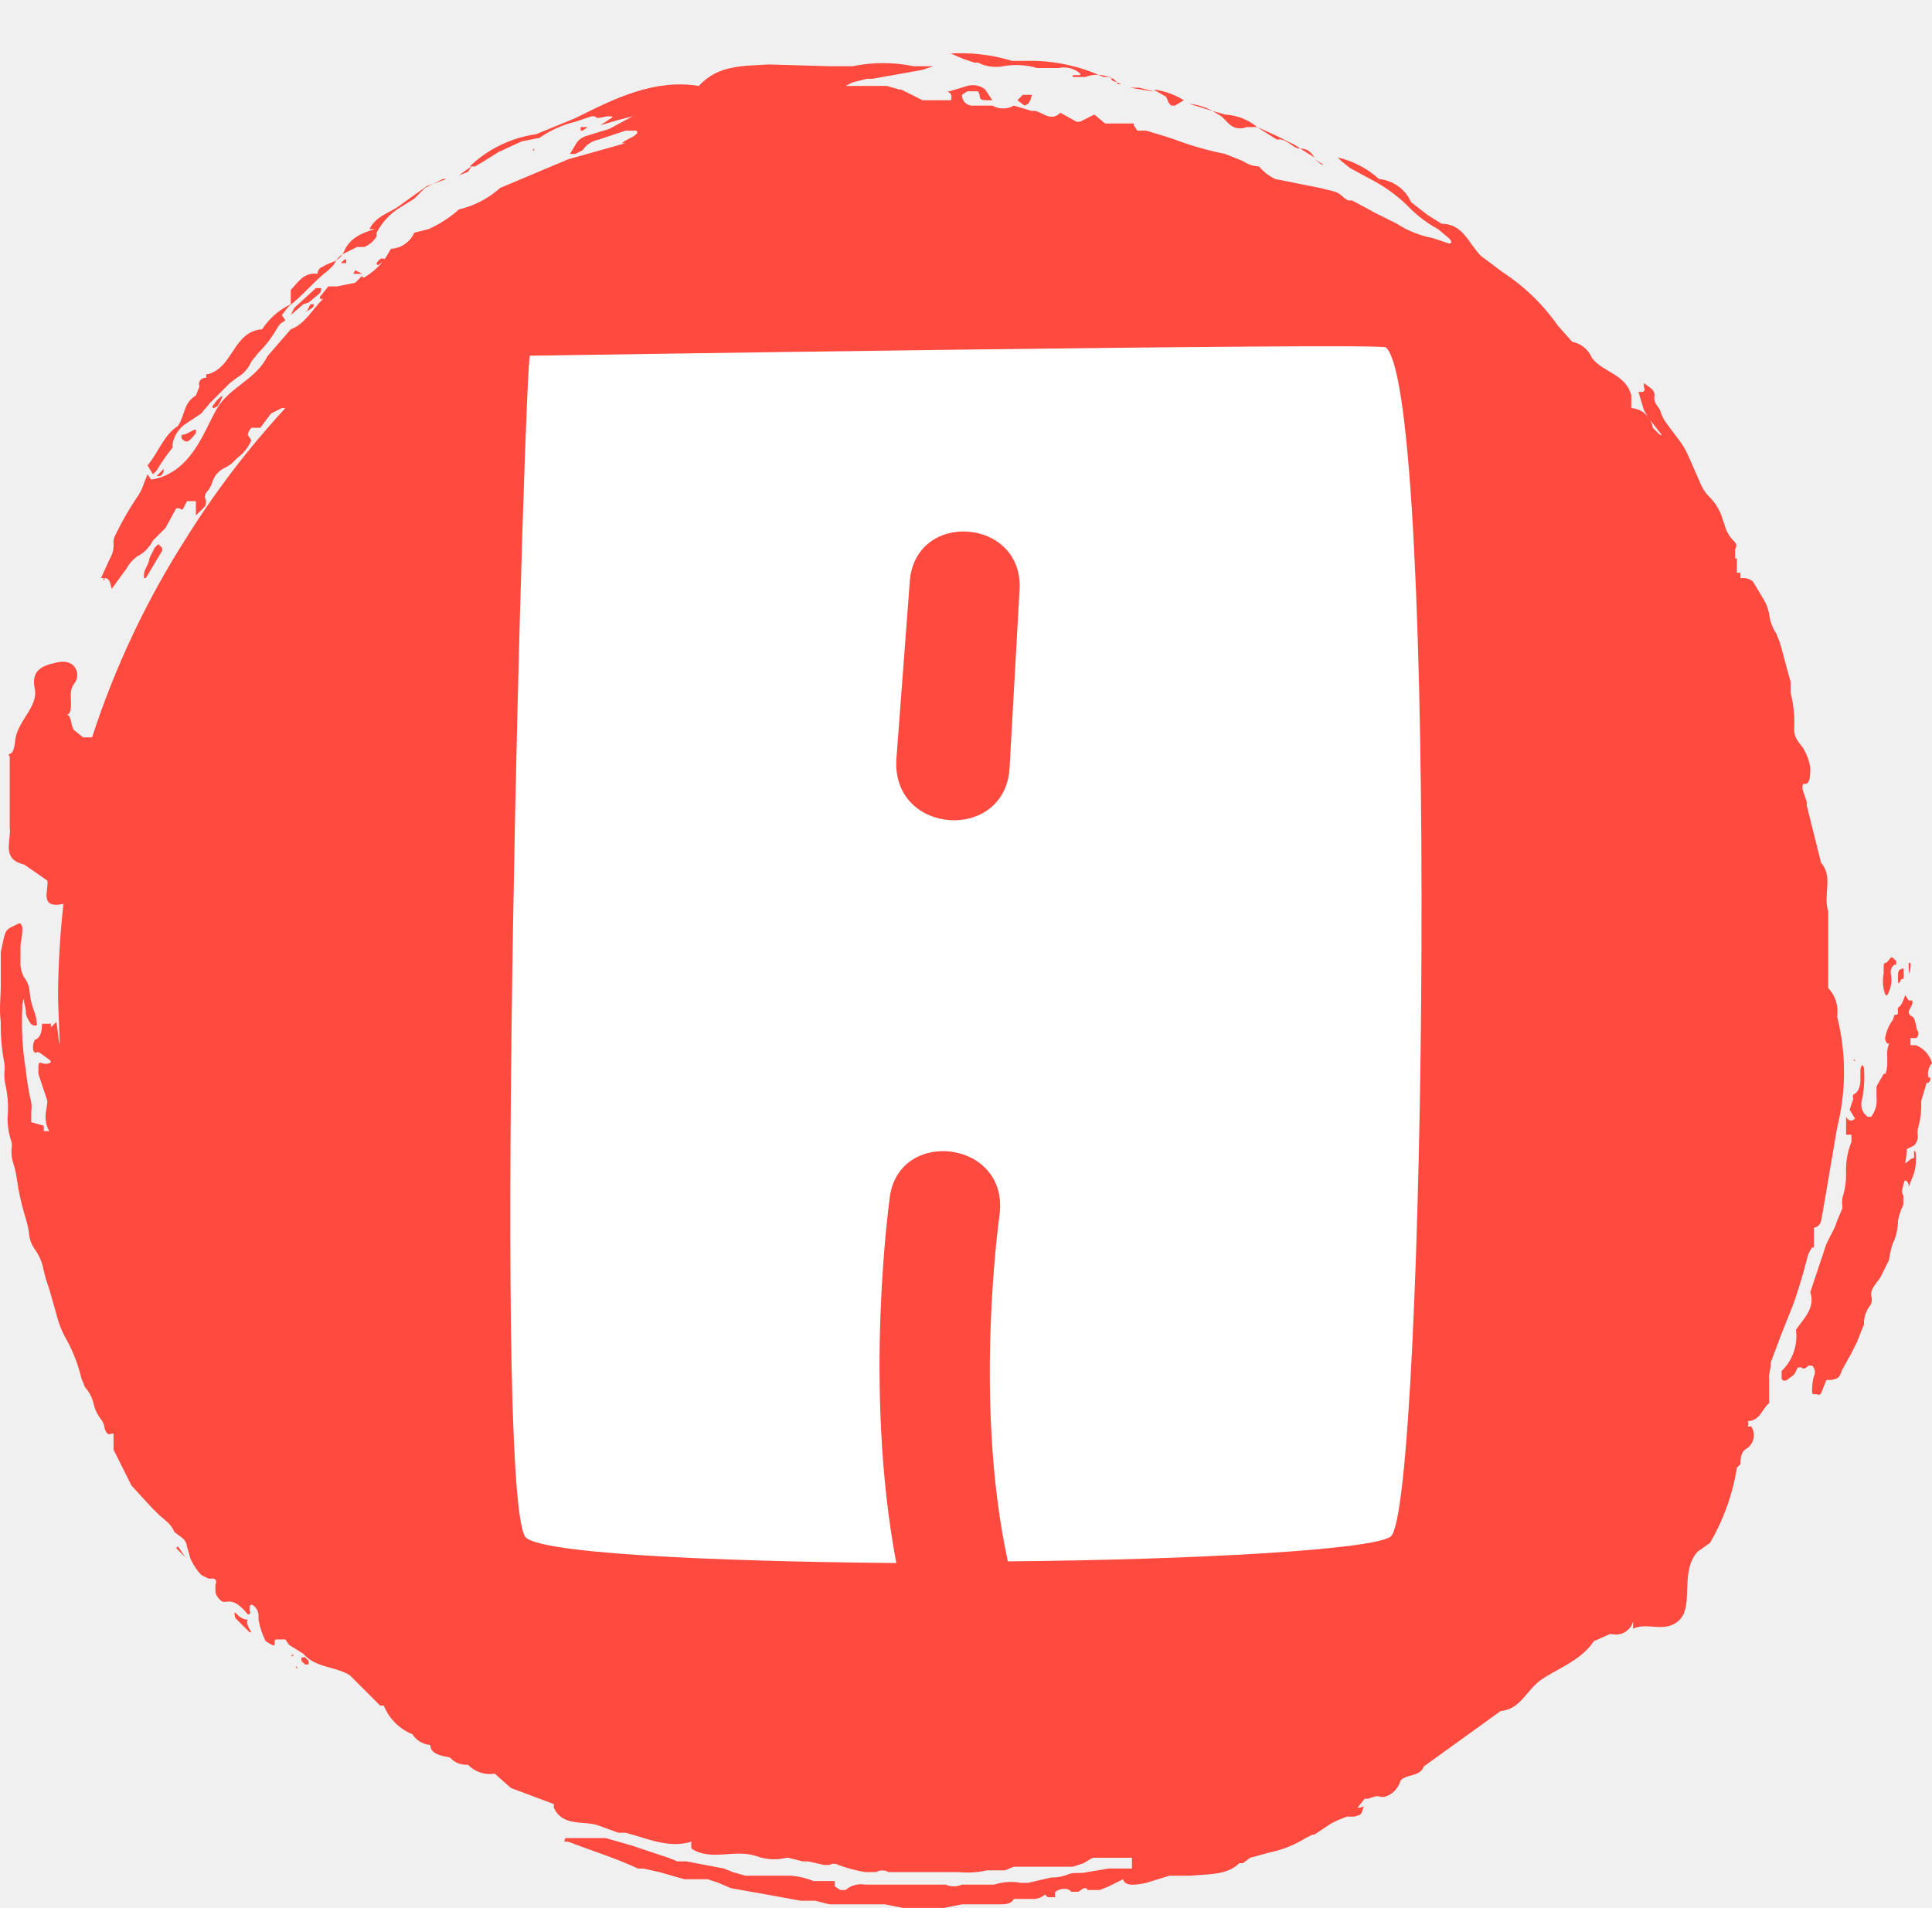
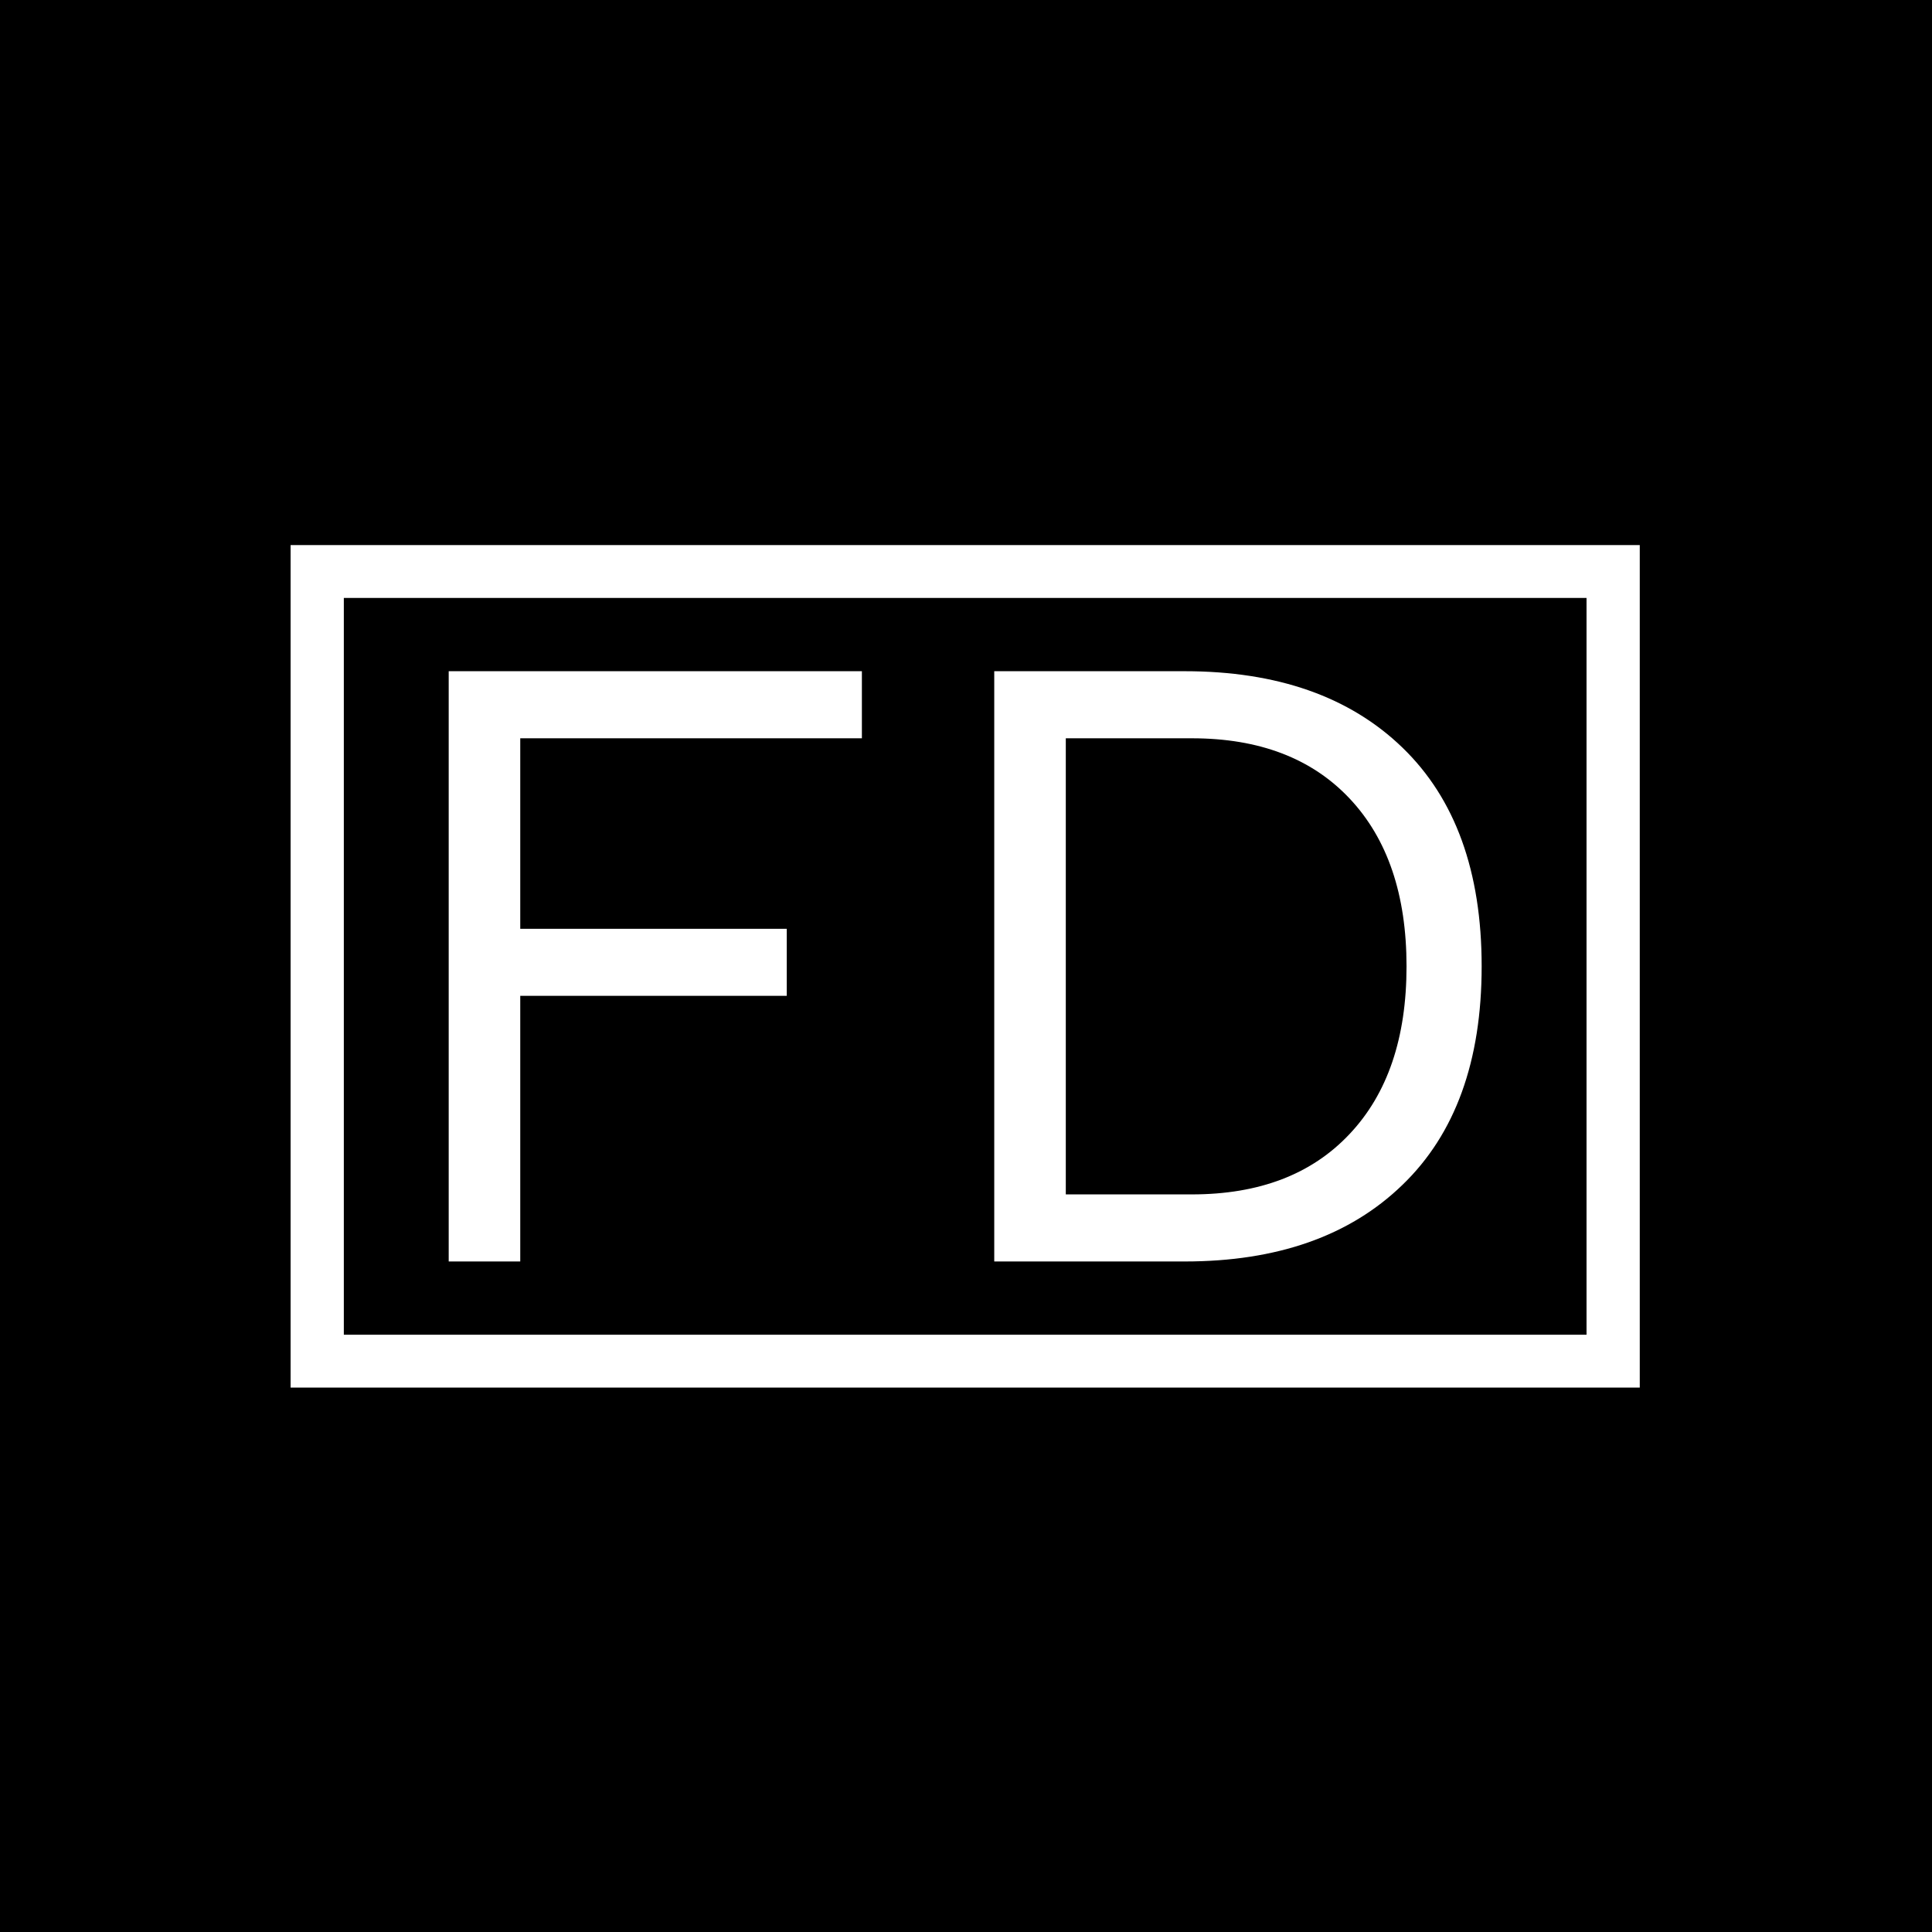
- <svg xmlns="http://www.w3.org/2000/svg" width="308.761" height="304.916" viewBox="0 0 106.008 104.687" class="css-1j8o68f" version="1.1" id="svg23">
-   <defs id="SvgjsDefs2684" />
-   <g id="SvgjsG2685" featurekey="rootContainer" transform="matrix(0.9820593,0,0,0.9820593,-0.05456052,0)" fill="#ff4a3f">
-     <g id="g17">
-       <path d="M19.8 15.3h.5l-.4-.2zm.5.1zm.8-.7c0 .1 0 .1.1.1l.4-.3c-.2-.1-.3-.1-.5.2zm.4-.2zm-4.1 2.3zm-.2.6l.3-.2c.1-.1.1-.2.1-.2h-.2l-.2.4c-.1-.1-.1 0 0 0zm2.2-2.9h-.1l-.2.2h.3zm-2.1 2.4l.6-.5c.1-.1.1-.2.1-.3h-.3l-1.2 1.1-.2.4.7-.6zm-1.1.8z" id="path3" />
-       <path d="M9.7 25v-.2a1.7 1.7 0 0 1 .7-1.1l.9-.6.5-.6.7-.7.4-.4.4-.3a1.9 1.9 0 0 0 .8-.9l.4-.5a5.9 5.9 0 0 0 1-1.3l.2-.3.3-.2-.2-.3.4-.5c.8-.6 1.4-1.4 2.2-2l.3-.3a1.4 1.4 0 0 1 .5-.6l.8-.4h.4a1.4 1.4 0 0 0 .7-.6V13a3.5 3.5 0 0 1 1.3-1.4l.8-.5.2-.2.4-.4 1-.5h.2l-1.1.4-1.4 1c-.6.5-1.4.6-1.8 1.4h.3c-.7.2-1.4.5-1.7 1.2s-.8.6-1.2.9a.4.4 0 0 0-.3.4c-.8-.1-1.1.5-1.5.9v.8a3.9 3.9 0 0 0-1.6 1.4c-1.6.1-1.6 2.1-3 2.5h-.1a.2.2 0 0 0 0 .2c-.3 0-.5.2-.4.5l-.2.5c-.7.4-.6 1.1-1 1.7-.8.5-1.1 1.5-1.7 2.2l.3.5.2-.2a11.6 11.6 0 0 1 .9-1.3zM53.9 3.3l.6.2h.2a2.2 2.2 0 0 0 1.4.2 4.1 4.1 0 0 1 1.9.1h1.2a1.4 1.4 0 0 1 1.2.3.1.1 0 0 1 0 .1H60a.1.1 0 0 0 0 .1h.7a1.8 1.8 0 0 1 1.3 0c.2 0 .1.1.2.2l.5.2h-.2c-.2-.4-.5-.4-.8-.4a9.7 9.7 0 0 0-4.3-.9h-.8A9.8 9.8 0 0 0 53 3h.2zm7.3 3.1zM50.3 4.7zm10.9 1.7h.2-.2zM19 14.7zm32.1-10zm17.6 2.2a.9.9 0 0 0 1 .2h.6a3.1 3.1 0 0 0-1.8-.7l-.7-.2.5.3zm-3.4-1.3c0 .1.1.2.2.3h.2l.5-.3a4.2 4.2 0 0 0-1.7-.6l.7.4zm7.4 2.7l.8.5c-.2-.3-.4-.5-.8-.5z" id="path5" />
-       <path d="M99 76.1l.6-1.6.6-1.5c.2-.5.6-1.8.8-2.6a1.7 1.7 0 0 1 .3-.7h.1v-1.1c.5-.1.4-.6.5-.9l.8-4.7a12.7 12.7 0 0 0 0-6.2 1.9 1.9 0 0 0-.5-1.6v-4.3c-.3-.9.3-1.9-.4-2.7L101 45a.4.4 0 0 0 0-.2l-.2-.6a.5.5 0 0 1 0-.4h.1c.3 0 .3-.5.3-.9a3 3 0 0 0-.4-1.1l-.3-.4a1.1 1.1 0 0 1-.2-.7 6.7 6.7 0 0 0-.2-2v-.6c-.2-.7-.4-1.5-.6-2.2l-.2-.5a2.5 2.5 0 0 1-.4-1.1 2.5 2.5 0 0 0-.3-.8l-.6-1a.8.8 0 0 0-.6-.2h-.1V32h-.2v-.8H97V31a.4.4 0 0 0 0-.1v-.2c.1-.2.1-.3-.1-.5a1.8 1.8 0 0 1-.4-.6l-.2-.6a2.9 2.9 0 0 0-.7-1.2 2.2 2.2 0 0 1-.5-.7l-.7-1.6a4.3 4.3 0 0 0-.6-1l-.6-.8a2.4 2.4 0 0 1-.4-.8l-.2-.3a.6.6 0 0 1-.1-.5.5.5 0 0 0-.2-.4l-.4-.3v.2c.1.2 0 .3-.1.3h-.2l.3 1 .3.5.7.9h-.1l-.2-.2-.2-.2a1.3 1.3 0 0 0-1.2-1.1v-.7c-.3-1.2-1.6-1.3-2.2-2.1a1.5 1.5 0 0 0-1.1-.9l-.8-.9a11.3 11.3 0 0 0-3.1-3l-.8-.6-.4-.3c-.7-.7-1-1.8-2.2-1.8l-.8-.5-.9-.7a2.2 2.2 0 0 0-1.8-1.3 5.1 5.1 0 0 0-2.3-1.2l.2.2.5.4 1.3.7a8.5 8.5 0 0 1 2.1 1.6 6.8 6.8 0 0 0 1.5 1.1l.6.5c.1.1.2.2.1.3H81l-.9-.3a5.6 5.6 0 0 1-2-.8l-1.2-.6-1.3-.7h-.2c-.3-.1-.4-.4-.8-.5l-.8-.2-2.5-.5a2.6 2.6 0 0 1-.9-.7 1.7 1.7 0 0 1-.9-.3l-1-.4a18.1 18.1 0 0 1-2.8-.8l-.6-.2-1-.3h-.5l-.2-.3v-.1h-1.6l-.6-.5-.4.2-.4.2h-.2l-.9-.5c-.6.6-1.1-.2-1.6-.1l-1-.3a1.2 1.2 0 0 1-1.2 0h-1.2a.6.6 0 0 1-.5-.6l.3-.2h.6a.7.7 0 0 1 .1.3c0 .2.2.2.5.2h.2l-.4-.6a1.1 1.1 0 0 0-1-.2l-1 .3H53c.3.2.2.3.2.5h-1.6l-.4-.2-.8-.4h-.1l-.7-.2h-2.3l.4-.2.8-.2h.3l1.7-.3 1.1-.2.6-.2h-1.1a8.4 8.4 0 0 0-3.4 0h-1.3L43 3.6c-1.4.1-2.8 0-3.9 1.2-2.5-.4-4.7.7-6.9 1.8l-2.2.9a6.7 6.7 0 0 0-3.7 1.8h.3l.5-.3.8-.5 1.3-.6 1-.2a6 6 0 0 1 2-.9l.9-.3h.2c.1.2.5 0 .7 0h.2c.1 0 .1.1 0 .1l-.6.4 1-.3.8-.2-1.3.7-1.3.4a1 1 0 0 0-.6.5l-.3.5h.3l.4-.2a1.4 1.4 0 0 1 .9-.6l1.5-.5h.5a.1.1 0 0 1 .1.2c-.2.2-.6.3-.8.5h.2l-3.2.9-3.8 1.6a5.2 5.2 0 0 1-2.3 1.2 6.6 6.6 0 0 1-1.7 1.1l-.8.2a1.5 1.5 0 0 1-1.3.9l-.3.5a3.7 3.7 0 0 1-1.2 1.1h-.1v-.1l-.2.2-.2.2-1 .2h-.5l-.4.5c-.1.1-.1.2 0 .2h.1c-.6.6-1 1.4-1.8 1.7L15 19.9c-.6 1.2-1.8 1.6-2.6 2.6s-1.4 3.9-3.9 4.3l-.2-.3-.2.5a2.7 2.7 0 0 1-.4.8 16.9 16.9 0 0 0-1.2 2.1.8.8 0 0 0-.1.5 1.4 1.4 0 0 1-.2.8l-.5 1.1h.2c.3 0 .3.3.4.6l.8-1.1a2.2 2.2 0 0 1 .6-.7 2 2 0 0 0 .9-.9l.3-.3.4-.4.6-1.1h.2c.1.1.1.1.2 0l.2-.4h.5v.8l.5-.5a.5.5 0 0 0 0-.5.4.4 0 0 1 .1-.3 1.5 1.5 0 0 0 .3-.5 1.3 1.3 0 0 1 .8-.9l.3-.2.3-.3a2.4 2.4 0 0 0 .8-1l-.2-.3c0-.1.1-.3.2-.4h.5l.6-.8.6-.3h.2a48.8 48.8 0 0 0-5.5 7.2h-.1.1a48.4 48.4 0 0 0-5.3 11.2h-.5l-.5-.4c-.2-.2-.1-.7-.4-.9h.1c.3-.5-.1-1.2.3-1.7s.1-1.4-.9-1.2-1.5.5-1.3 1.5-1 1.8-1.1 2.9-.5.5-.3.9v3.9c.1.8-.5 1.8.8 2.1l1.3.9c.1.5-.5 1.6.9 1.3a49.2 49.2 0 0 0-.3 5c0 1.1.1 2.2.1 3.3v-.4c-.1-.4-.1-.8-.2-1.3l-.3.3v-.2h-.5c0 .5-.1.8-.4.9a.9.9 0 0 0-.1.5c0 .1.1.3.2.2s.4.2.7.4-.2.3-.4.2-.2.1-.2.3v.3l.5 1.5c0 .3-.1.6-.1.9a1.7 1.7 0 0 0 .2.8h-.3v-.3l-.7-.2v-.6a1.5 1.5 0 0 0 0-.5 14.6 14.6 0 0 1-.3-1.8 16.6 16.6 0 0 1-.2-3.5.9.9 0 0 1 .1-.5v.2a2.9 2.9 0 0 1 .1.5.8.8 0 0 0 .1.4c.1.2.2.4.4.4s.1-.1.1-.2a2.1 2.1 0 0 0-.1-.5 4.2 4.2 0 0 1-.3-1.3 1.5 1.5 0 0 0-.3-.7 1.6 1.6 0 0 1-.2-.9v-.8c0-.3.1-.6.1-.9a.5.5 0 0 0-.1-.4h-.1c-.8.4-.7.2-1 1.6V55c0 .7-.1 1.4 0 2.1a10.8 10.8 0 0 0 .2 2.3 1.8 1.8 0 0 1 0 .5 3.1 3.1 0 0 0 .1.9 5.9 5.9 0 0 1 .1 1.3 3.9 3.9 0 0 0 .2 1.7 1.2 1.2 0 0 1 0 .4 2.1 2.1 0 0 0 .1.8 4.9 4.9 0 0 1 .2.9 14 14 0 0 0 .5 2.2 5 5 0 0 1 .2 1 1.7 1.7 0 0 0 .3.7 2.9 2.9 0 0 1 .5 1.2 8.5 8.5 0 0 0 .3 1l.4 1.4a5.4 5.4 0 0 0 .6 1.5 8.5 8.5 0 0 1 .8 2.1l.2.5a2.1 2.1 0 0 1 .5 1 2.1 2.1 0 0 0 .4.8 1 1 0 0 1 .2.5c.1.3.2.4.4.3h.1v.9l.5 1 .5 1 1.1 1.2.4.4c.3.3.7.5.9 1l.4.3a.7.7 0 0 1 .3.5l.2.7a3.3 3.3 0 0 0 .6.9l.4.2h.3a.2.2 0 0 1 .1.3 2.5 2.5 0 0 0 0 .5.9.9 0 0 0 .4.5h.2c.4-.1.8.2 1.2.7h.1c0-.1.1-.1 0-.2v-.2c0-.1.1-.2.2-.1a.7.7 0 0 1 .3.6v.2a4.3 4.3 0 0 0 .4 1.2c.5.3.5.3.5.1s0-.2.2-.2h.4l.2.3.8.5c.7.8 1.8.7 2.6 1.2l1.7 1.7h.2a2.9 2.9 0 0 0 1.6 1.6 1.3 1.3 0 0 0 1 .6c0 .5.6.6 1.1.7a1.2 1.2 0 0 0 .8.4h.2a1.7 1.7 0 0 0 1.5.5l.9.8 2.4.9v.2c.5 1.1 1.7.7 2.5 1l1.1.4h.4c1.2.3 2.4.9 3.7.5a.7.7 0 0 0 0 .4c1.1.7 2.4 0 3.6.4a2.9 2.9 0 0 0 1.7.1h.1l.8.2h.3l.9.2h.3a.5.5 0 0 1 .5 0 7.9 7.9 0 0 0 1.5.4h.6a.7.7 0 0 1 .7 0h3.9a5 5 0 0 0 1.6-.1h1l.5-.2H60l.6-.2.5-.3h2.2v.6H62l-1.2.2c-.4.1-.7 0-1 .1a2.4 2.4 0 0 1-1 .2l-1.3.3h-.4a3.1 3.1 0 0 0-1.5.1h-1.8a1.1 1.1 0 0 1-.9 0h-4.5a1.3 1.3 0 0 0-1.1.3H47l-.3-.2v-.3h-1.2a4.1 4.1 0 0 0-1.3-.3h-2.5l-.7-.2-.5-.2-2.1-.4h-.5l-.5-.2-2.1-.7-1.4-.4h-2.2c-.1 0-.1.1-.1.2h.2c1.3.5 2.6.9 3.9 1.5h.3l.9.2 1.4.4h1.3l.6.2.7.3 1.7.3 1.1.2 1.1.2h.8l.8.2h3.1l1 .2h2.3l1-.2H56c.4 0 .6-.1.7-.3h1a1 1 0 0 0 .8-.3c-.1.1 0 .1.1.2h.4v-.2c0-.1 0-.1.2-.2s.6-.1.7.1h.4l.3-.2c.2 0 .2 0 .2.1h.7l.5-.2.8-.4c.1.3.4.4 1.3.2l1.3-.4h1.2c.9-.1 2 0 2.7-.7h.2l.4-.3 1.1-.3a6.1 6.1 0 0 0 2-.8l.4-.2h.1l.9-.6.4-.2.5-.2h.4c.4-.1.4-.1.5-.4s0-.1-.2-.1h-.1l.4-.5h.2c.3-.1.5-.2.7-.1h.2a1.3 1.3 0 0 0 .9-.9c.3-.4 1.1-.2 1.3-.8l4.3-3.1c1.1-.1 1.4-1.1 2.2-1.7s2.3-1.1 3-2.2l.9-.4h.1a1 1 0 0 0 1.2-.7v.4c.8-.4 1.8.3 2.6-.5s0-2.7 1-3.8l.7-.5a12.1 12.1 0 0 0 1.5-4.2l.2-.2c0-.3 0-.7.4-.9a.9.9 0 0 0 .2-1.2h-.2a.3.3 0 0 0 0-.3c.7 0 .8-.7 1.2-1V77a.5.5 0 0 1 0-.2 3.8 3.8 0 0 0 .1-.7zM5.9 32.2z" id="path7" />
-       <path d="M26.4 9.3l-.3.2-.4.3.5-.2zm6.1-2h.1l.3-.2h-.4zm-2.6 1l-.1.1h.1v-.1zm-1.5 1.4zm1.3-.2zm-6.3 3.1zM9.2 26.2l-.4.4H9a.4.4 0 0 0 .2-.4zm3-3.5a2.1 2.1 0 0 0 .3-.6 1.5 1.5 0 0 0-.5.5c-.1.1-.1.2 0 .2zM11 24.2V24c-.2 0-.5.3-.8.3v.2c.3.3.4.2.8-.3zm3 66.2zM73.9 9.2h.1l-.5-.3zm-2.5-1.4c.5-.1.8.4 1.2.5h.1l-.3-.2-1-.5-1.1-.5.3.2zM52.8 3.1zm11.7 2h-.1l-1.2-.2h.5zm2 .7l1.3.4a3.3 3.3 0 0 0-1.3-.4zm-9 0a1 1 0 0 0 .2-.5h-.5l-.3.3.4.3zm9 1.6zM49.9 4.2zm2.9.7zM48.5 4zm13.8 2.1a.5.5 0 0 0 0 .1zm44.8 52.3h-.3V58h.3c.1 0 .2-.3.1-.4s-.1-.7-.3-.8a.3.3 0 0 1-.2-.3l.2-.4a.4.4 0 0 0 0-.2h-.2l-.2-.3c-.1.3-.2.6-.4.7a.5.5 0 0 0 0 .2c0 .1 0 .2-.1.2h-.1a1.1 1.1 0 0 1-.1.3 2.3 2.3 0 0 0-.4.9.4.4 0 0 0 .1.4h.1a1.7 1.7 0 0 0-.1.8v.4a1.8 1.8 0 0 1-.1.5h-.1l-.4.7v.6a1.5 1.5 0 0 1-.3 1.1h-.2l-.2-.2a.9.9 0 0 1-.1-.8 6.5 6.5 0 0 0 .1-1.7c0-.1-.1-.2-.1-.2a.5.5 0 0 0-.1.3v.6c0 .2-.1.6-.3.7s-.1.2-.1.3l-.2.6.3.5c-.2.2-.4.1-.5-.1v1h.3v.4a4.2 4.2 0 0 0-.3 1.4 3.3 3.3 0 0 0 0 .4 4 4 0 0 1-.2 1.3 2 2 0 0 0 0 .6l-.3.7a3.2 3.2 0 0 1-.3.7l-.3.6-.9 2.7c.3.9-.4 1.5-.8 2.1a2.7 2.7 0 0 1-.8 2.3v.4c0 .1.1.2.3.1l.4-.3.2-.4h.2c.1.1.2.1.4-.1h.2a.5.5 0 0 1 .1.6 2.9 2.9 0 0 0-.1.8c0 .1 0 .2.1.2h.2c.1.1.2 0 .3-.3l.2-.5h.3c.4-.1.4-.1.6-.6l.5-.9.3-.6.4-1a1.6 1.6 0 0 1 .3-1 .6.6 0 0 0 .1-.6c0-.2 0-.3.2-.6l.3-.4.5-1a4.7 4.7 0 0 1 .2-.9 3 3 0 0 0 .3-1.3 3.8 3.8 0 0 1 .3-.9v-.5c-.1-.2-.1-.2 0-.6s.1-.2.2-.2a.4.4 0 0 1 .1.3l.2-.5a2.3 2.3 0 0 0 .2-.9v-.3c0-.1 0-.3-.1-.3v.4c-.2 0-.3.2-.5.3a6.4 6.4 0 0 0 .1-.8l.4-.2a.7.7 0 0 0 .2-.6 1.4 1.4 0 0 1 0-.3 4.8 4.8 0 0 0 .2-1.4v-.2l.3-1h.1a.3.3 0 0 0 .1-.3h-.1a.9.9 0 0 1 .2-.8 1.5 1.5 0 0 0-.9-1zm-1.2 7.8zm-.2-9.9zm0 0zM9.1 30.8a.3.3 0 0 0 0-.2l-.2-.2-.2.2-.3.6c0 .3-.3.6-.3.9v.2h.1zm96.3 24.8h.1a1.7 1.7 0 0 0 .2-1.2.5.5 0 0 1 .2-.5h.1v-.2l-.2-.2h-.1c-.1.1-.2.3-.3.3s-.1.1-.1.3v.3a2.2 2.2 0 0 0 .1 1.2zM13.2 90.1c-.1 0 0 .2 0 .3l.8.8h.1c-.2-.3-.3-.6-.2-.7a.9.9 0 0 1-.5-.2zm.8.3zm92.3-35.7h.1a2 2 0 0 0 0-.6c-.3.1-.3.1-.3.6s.1.1.2 0z" id="path9" />
-       <path d="M106.7 62a.6.6 0 0 0 .1-.5c0-.1-.1-.2-.1-.1h-.2v.2c0 .4.1.5.2.4zm.1-8.2h-.1v.6a1 1 0 0 0 .1-.6zM17.1 92.6h-.2v.2l.2.2h.2v-.2zm86.6-33.3c0-.1 0-.1-.1-.1zM9.9 86.5l.5.5-.4-.6z" id="path11" />
-       <circle cx="10.5" cy="87.1" transform="rotate(-24.8 10.4 87.159)" id="circle13" />
-       <path d="M9.7 30.1h-.1v.2-.2h.1zm83.2-6.6l-.2-.3h-.1zm-14.7 77.1zM5.9 32.2zm-.1.2a.3.3 0 0 0 .1-.2v.2zm1.9-4.9zM61.5 2.4zm42.8 58.2v.1-.1zM16.4 92.5h-.1c.1.1.2 0 .1-.1zm.2.7h.1l-.1-.1v.1zm73.9-71.3zm15.2 34.4zM14.6 91.7zm92.1-37zm-.8 11.4zM34.6 0z" id="path15" />
-     </g>
-   </g>
-   <g id="SvgjsG2686" featurekey="nameFeature-0" transform="matrix(2.284354,0,0,2.284354,27.98006,-5.60952)" fill="#ffffff">
-     <path d="M9.6 16.48 l-0.32 4.24 c-0.08 1.8 2.6 1.96 2.72 0.2 l0.24 -4.28 c0.12 -1.76 -2.56 -1.96 -2.64 -0.16 z M0.48 11 l0 0 c0.04 0 20.48 -0.32 20.56 -0.2 c1.28 1.12 0.96 27.8 0.12 28.56 c-0.4 0.32 -4.64 0.56 -9.2 0.6 c-0.84 -3.84 -0.2 -8.32 -0.2 -8.32 c0.24 -1.8 -2.44 -2.12 -2.64 -0.4 c0 0.04 -0.64 4.52 0.16 8.76 c-4.56 -0.04 -8.68 -0.24 -8.92 -0.64 c-0.8 -1.44 0 -28.28 0.12 -28.36 z" id="path20" />
+ <svg xmlns="http://www.w3.org/2000/svg" version="1.1" width="1000" height="1000" viewBox="0 0 1000 1000">
+   <rect width="1000" height="1000" fill="#000000" />
+   <g transform="matrix(0.7,0,0,0.7,149.5758,282.1266)">
+     <svg viewBox="0 0 396 247" data-background-color="#ffffff" preserveAspectRatio="xMidYMid meet" height="623" width="1000">
+       <g id="tight-bounds" transform="matrix(1,0,0,1,0.24,-0.1)">
+         <svg viewBox="0 0 395.52 247.2" height="247.2" width="395.52">
+           <g>
+             <svg />
+           </g>
+           <g>
+             <svg viewBox="0 0 395.52 247.2" height="247.2" width="395.52">
+               <g transform="matrix(1,0,0,1,46.35,37.08)">
+                 <svg viewBox="0 0 302.82 173.04" height="173.04" width="302.82">
+                   <g>
+                     <svg viewBox="0 0 302.82 173.04" height="173.04" width="302.82">
+                       <g>
+                         <svg viewBox="0 0 302.82 173.04" height="173.04" width="302.82">
+                           <g>
+                             <svg viewBox="0 0 302.82 173.04" height="173.04" width="302.82">
+                               <g id="textblocktransform">
+                                 <svg viewBox="0 0 302.82 173.04" height="173.04" width="302.82" id="textblock">
+                                   <g>
+                                     <svg viewBox="0 0 302.82 173.04" height="173.04" width="302.82">
+                                       <g transform="matrix(1,0,0,1,0,0)">
+                                         <svg width="302.82" viewBox="5.4 -33 57.75 33" height="173.04" data-palette-color="#9ac791">
+                                           <path d="M28.5-33L28.5-29.25 9.4-29.25 9.4-18.6 24.3-18.6 24.3-14.85 9.4-14.85 9.4 0 5.4 0 5.4-33 28.5-33ZM35.9-33L46.55-33Q54.3-33 58.72-28.73 63.15-24.45 63.15-16.5L63.15-16.5Q63.15-8.55 58.72-4.28 54.3 0 46.55 0L46.55 0 35.9 0 35.9-33ZM39.9-3.75L46.95-3.75Q52.6-3.75 55.77-7.13 58.95-10.5 58.95-16.5L58.95-16.5Q58.95-22.5 55.77-25.88 52.6-29.25 46.95-29.25L46.95-29.25 39.9-29.25 39.9-3.75Z" opacity="1" transform="matrix(1,0,0,1,0,0)" fill="#ffffff" class="undefined-text-0" data-fill-palette-color="primary" id="text-0" />
+                                         </svg>
+                                       </g>
+                                     </svg>
+                                   </g>
+                                 </svg>
+                               </g>
+                             </svg>
+                           </g>
+                         </svg>
+                       </g>
+                     </svg>
+                   </g>
+                 </svg>
+               </g>
+               <g>
+                 <path d="M0 247.2v-247.2h395.52v247.2zM379.915 231.595v-215.99h-364.31v215.99z" fill="#ffffff" fill-rule="nonzero" stroke="none" stroke-width="1" stroke-linecap="butt" stroke-linejoin="miter" stroke-miterlimit="10" stroke-dasharray="" stroke-dashoffset="0" font-family="none" font-weight="none" font-size="none" text-anchor="none" style="mix-blend-mode: normal" data-fill-palette-color="tertiary" />
+               </g>
+             </svg>
+           </g>
+           <defs />
+         </svg>
+         <rect width="395.52" height="247.2" fill="none" stroke="none" visibility="hidden" />
+       </g>
+     </svg>
  </g>
</svg>
